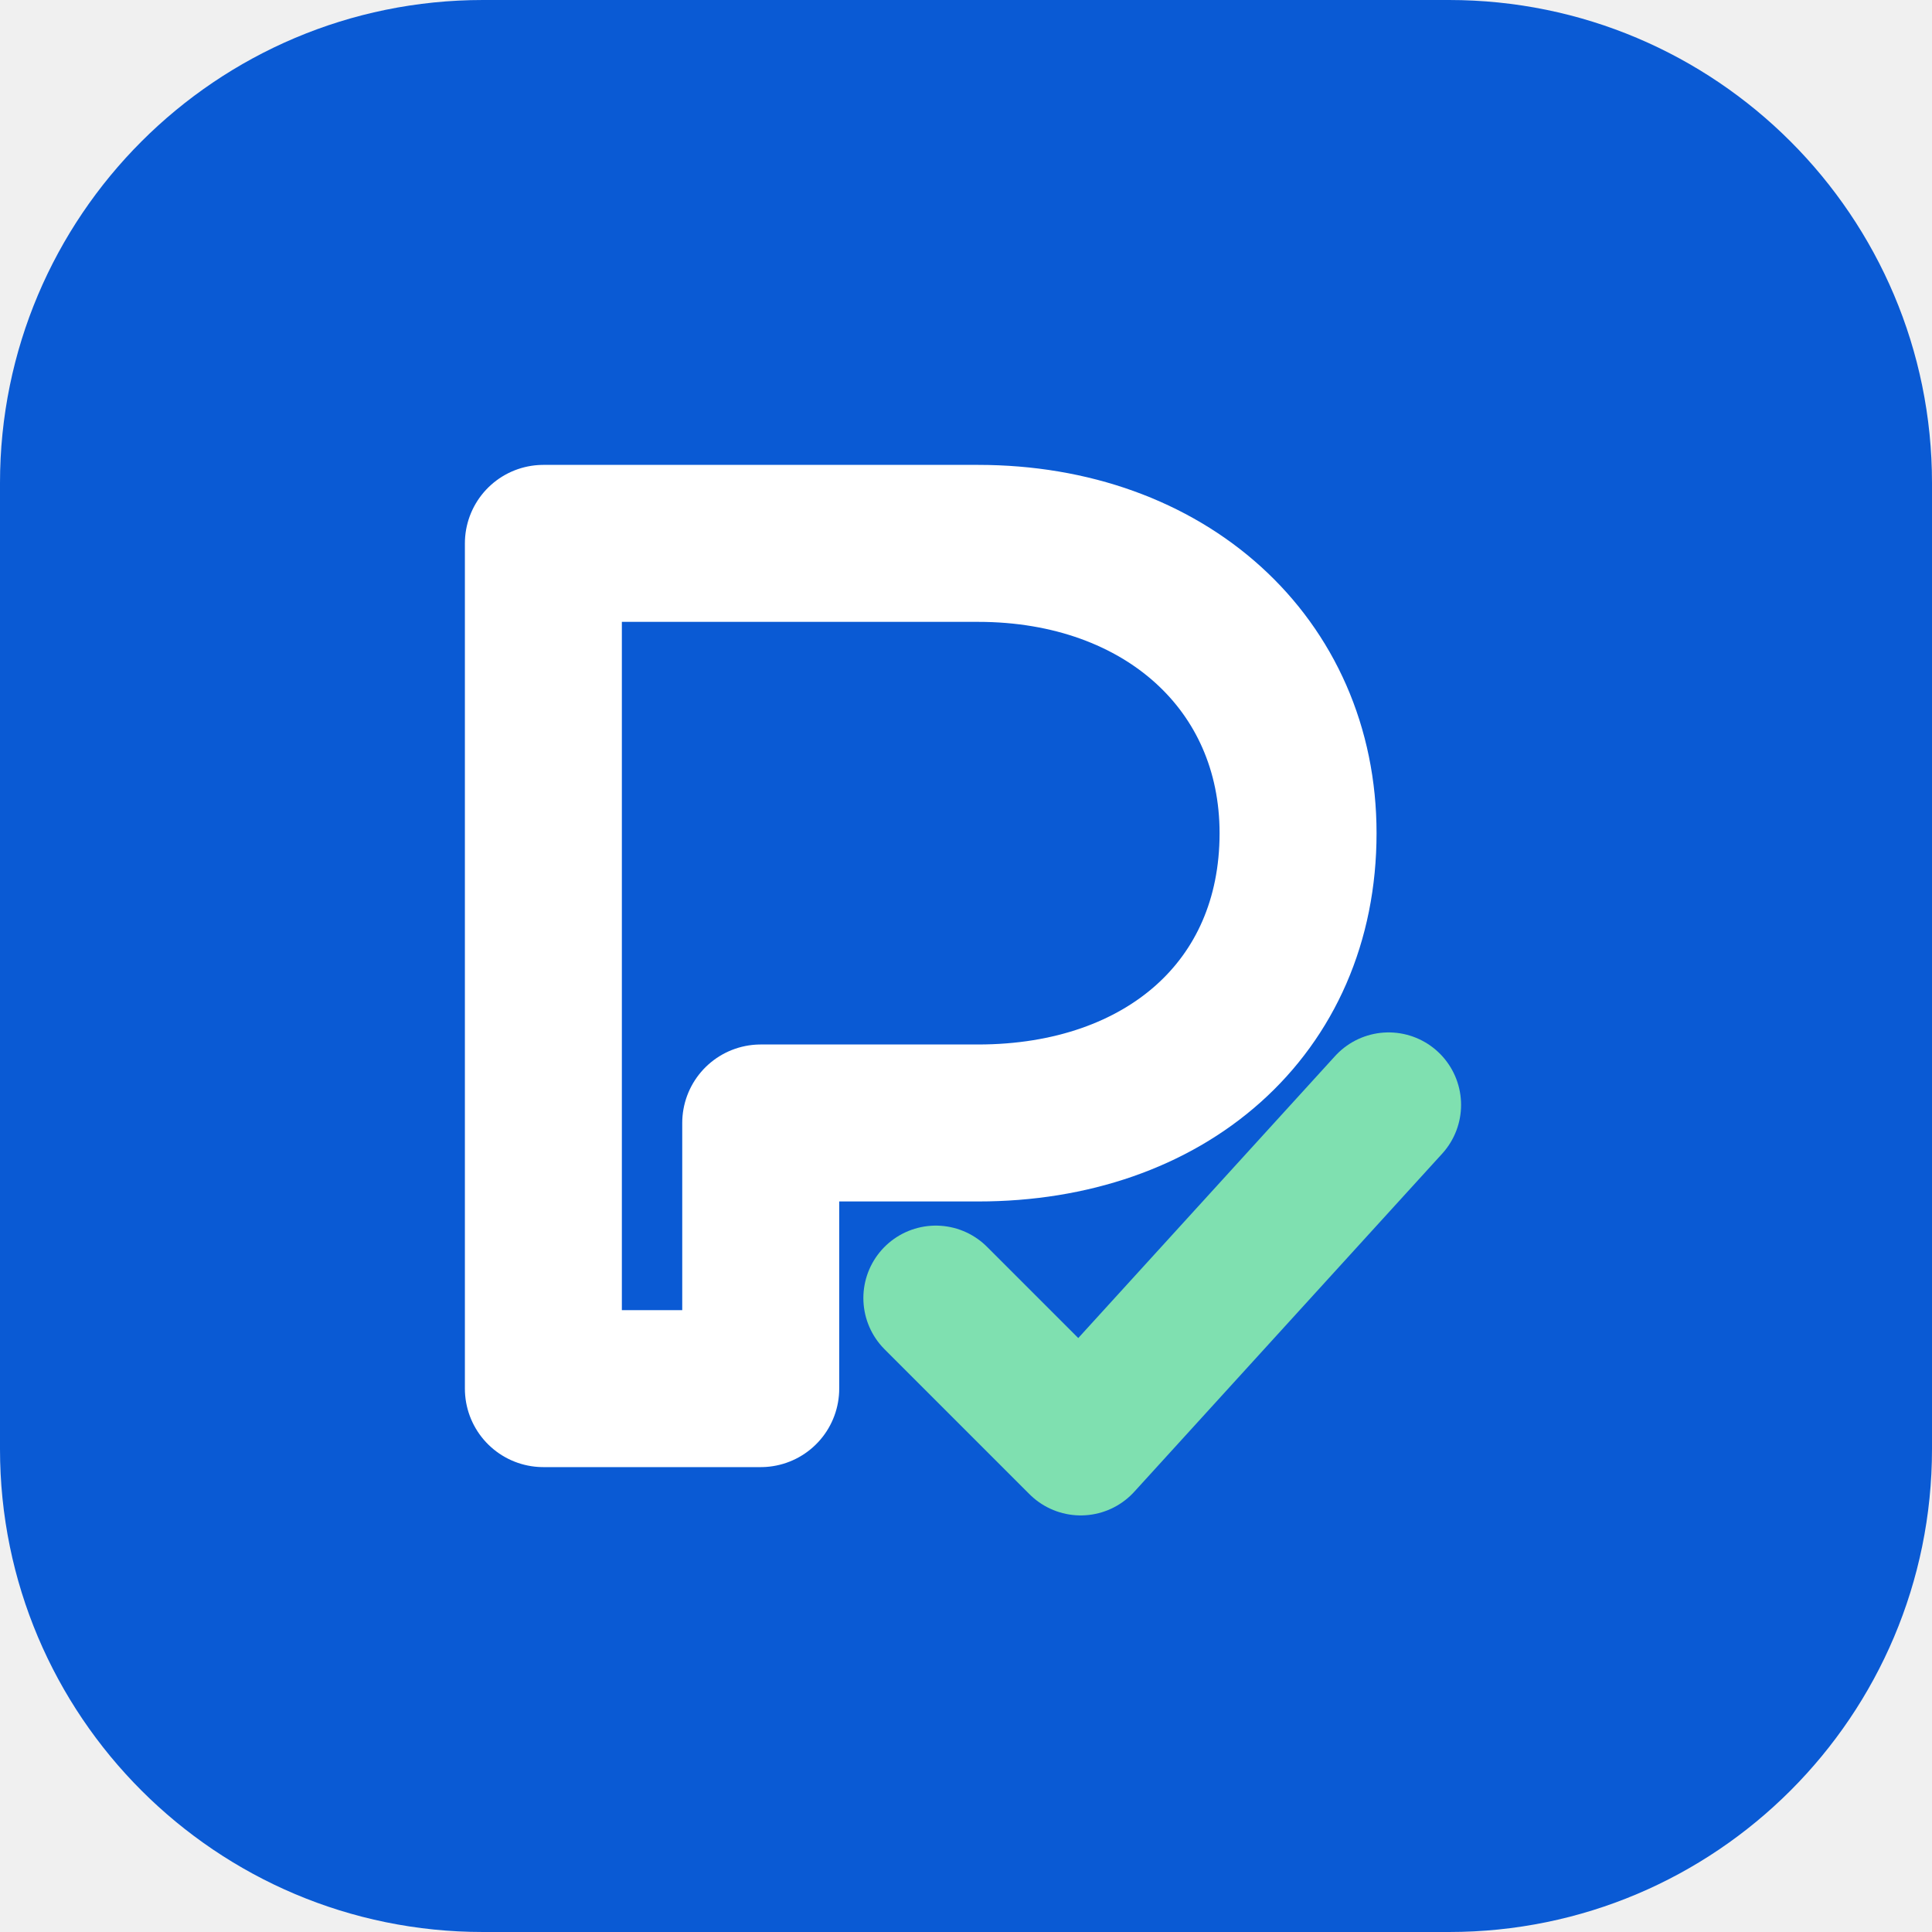
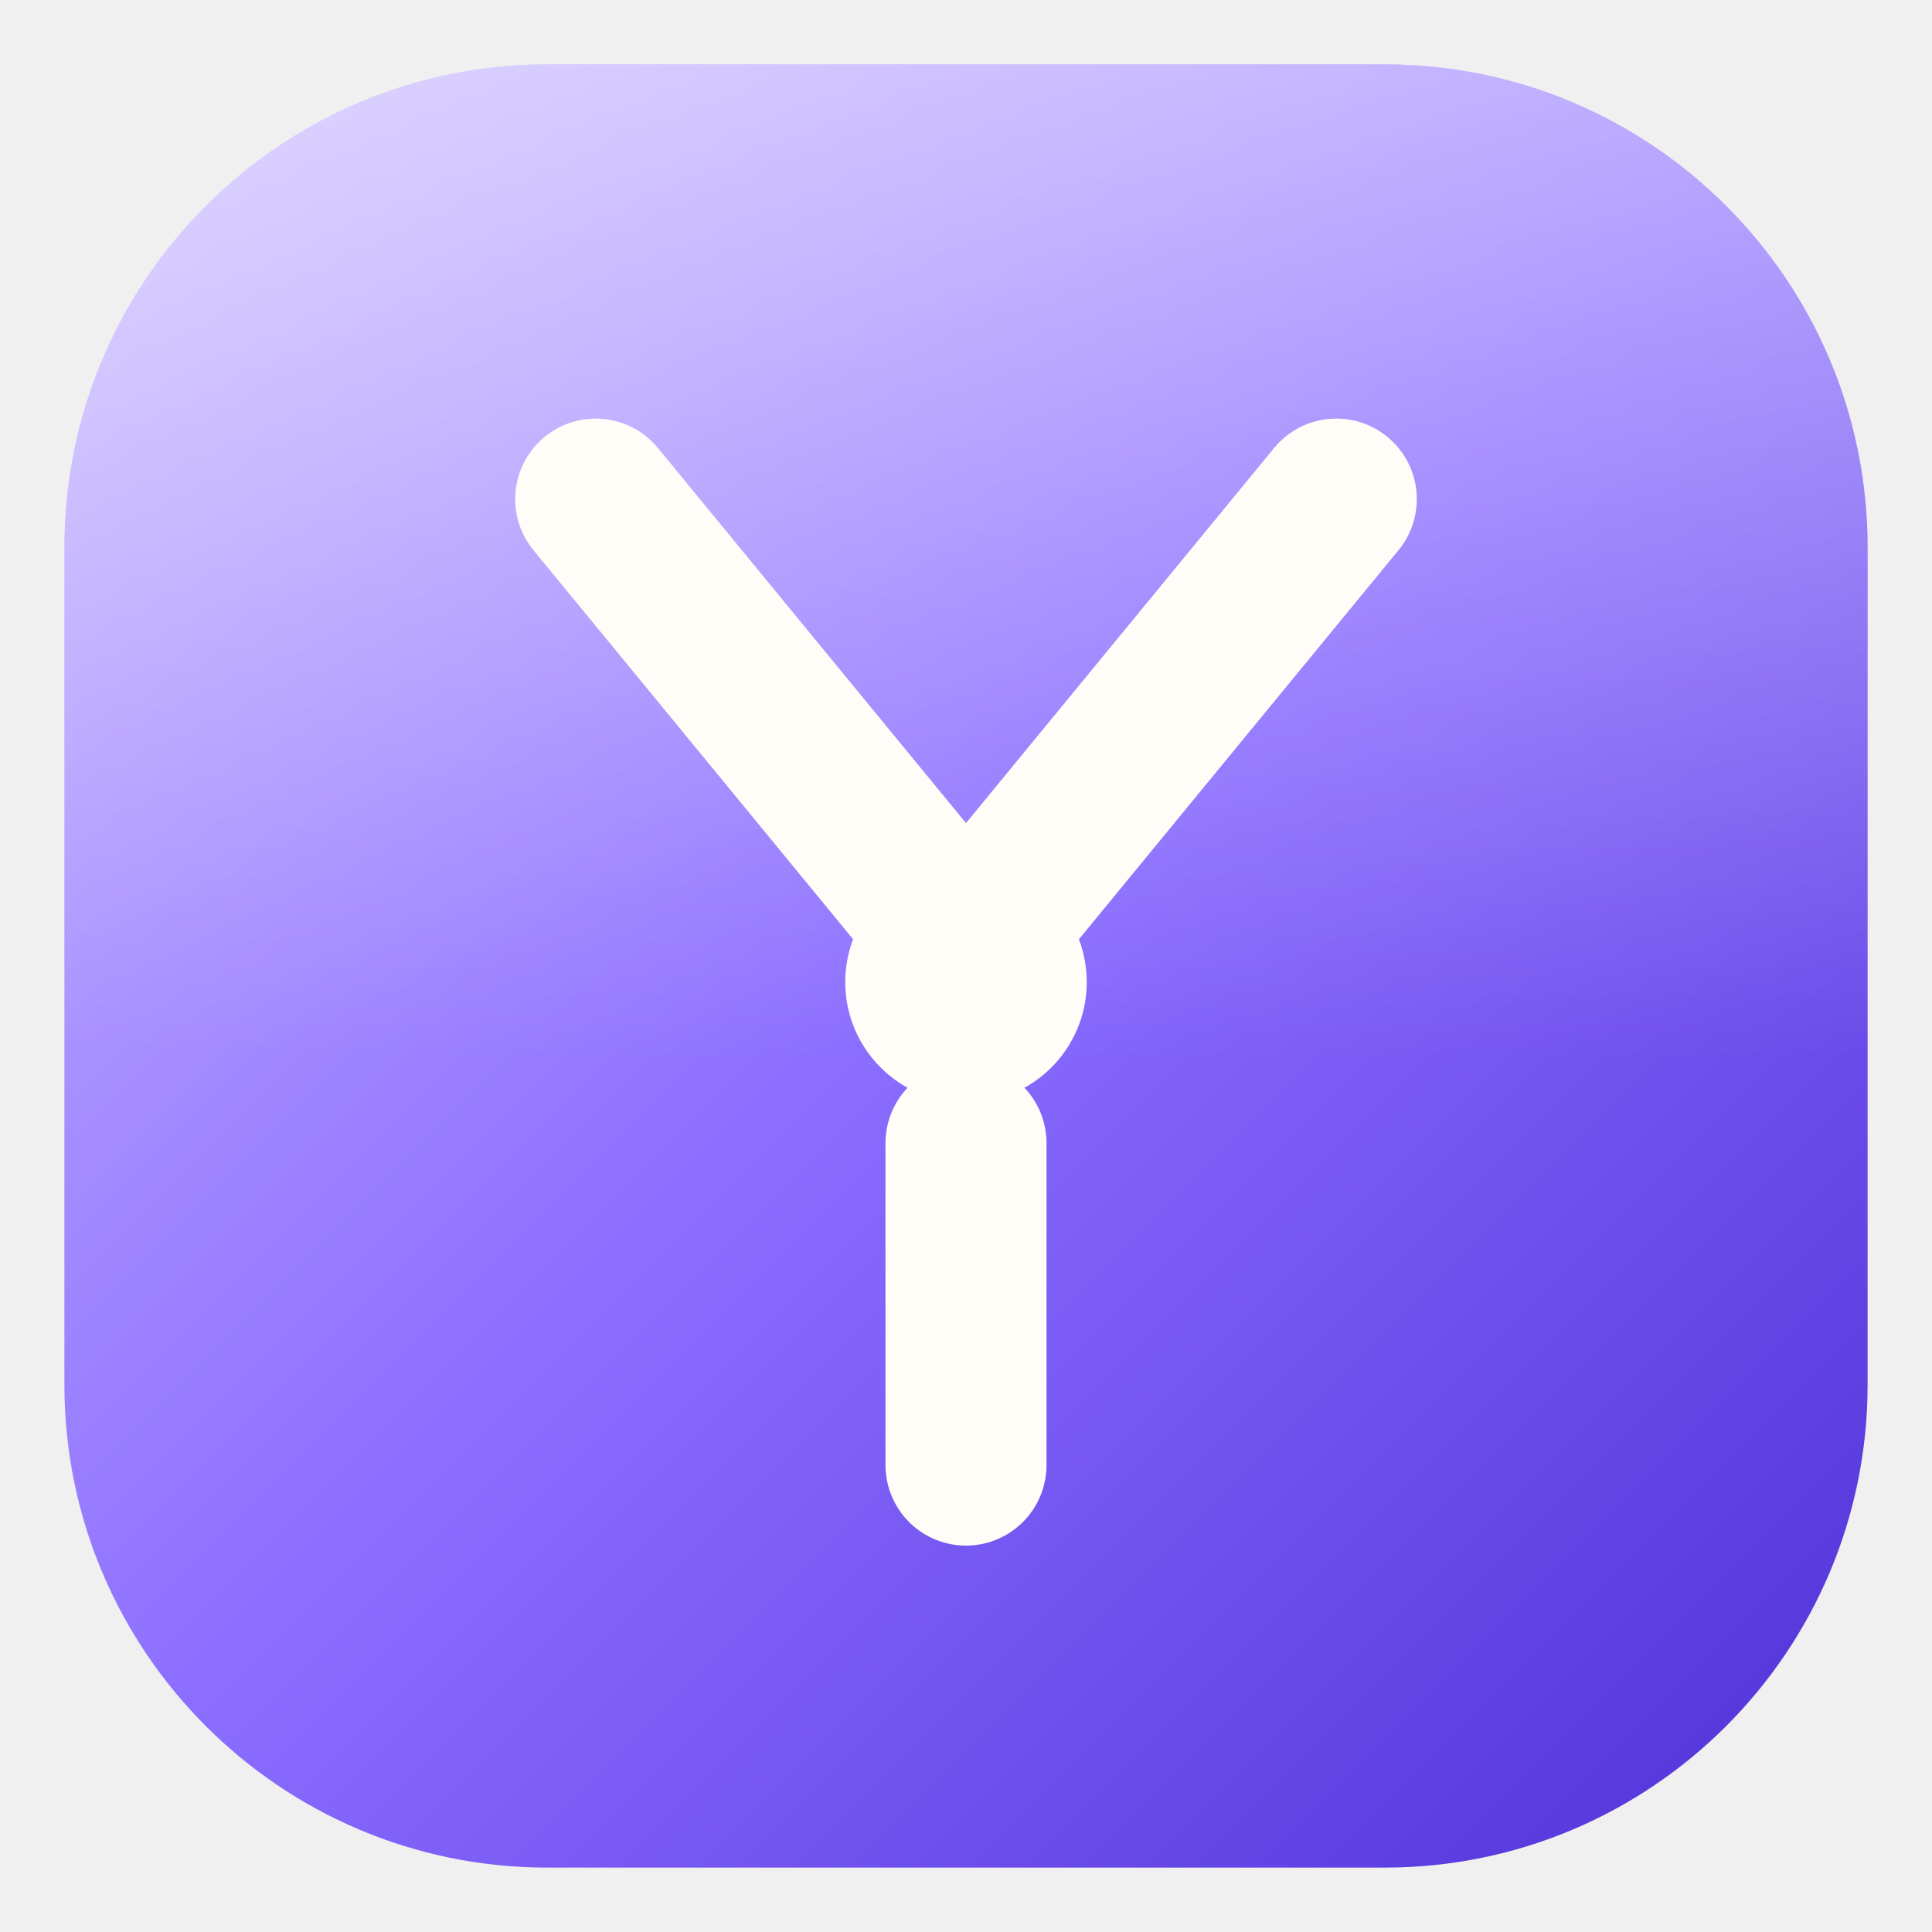
- <svg xmlns="http://www.w3.org/2000/svg" viewBox="0 0 32 32">
-   <rect width="32" height="32" rx="8" fill="#0a5ad4" />
-   <path d="M9 23V9h7.2c3.1 0 5.3 2 5.3 4.8 0 2.9-2.2 4.8-5.3 4.8H12.6V23z" fill="none" stroke="#fff" stroke-width="2.6" stroke-linejoin="round" />
-   <path d="M15.5 21.5l2.4 2.4 5.1-5.6" fill="none" stroke="#7fe0b0" stroke-width="2.4" stroke-linecap="round" stroke-linejoin="round" />
+ <svg xmlns="http://www.w3.org/2000/svg" width="120" height="120" viewBox="0 0 120 120" role="img" aria-label="YAVQEN">
+   <defs>
+     <linearGradient id="yq-a" x1="0" y1="0" x2="1" y2="1">
+       <stop offset="0" stop-color="#CDBEFF" />
+       <stop offset=".5" stop-color="#8A6CFF" />
+       <stop offset="1" stop-color="#4E2FD6" />
+     </linearGradient>
+     <linearGradient id="yq-b" x1="0" y1="0" x2="0" y2="1">
+       <stop offset="0" stop-color="#fff" stop-opacity=".42" />
+       <stop offset=".55" stop-color="#fff" stop-opacity="0" />
+     </linearGradient>
+   </defs>
+   <rect x="4" y="4" width="112" height="112" rx="30" fill="url(#yq-a)" />
+   <rect x="4" y="4" width="112" height="112" rx="30" fill="url(#yq-b)" />
+   <path d="M37 31 L60 59 L83 31" fill="none" stroke="#FFFDF7" stroke-width="10" stroke-linecap="round" stroke-linejoin="round" />
+   <path d="M60 71 V91" stroke="#FFFDF7" stroke-width="10" stroke-linecap="round" />
+   <circle cx="60" cy="61" r="7.5" fill="#FFFDF7" />
</svg>
